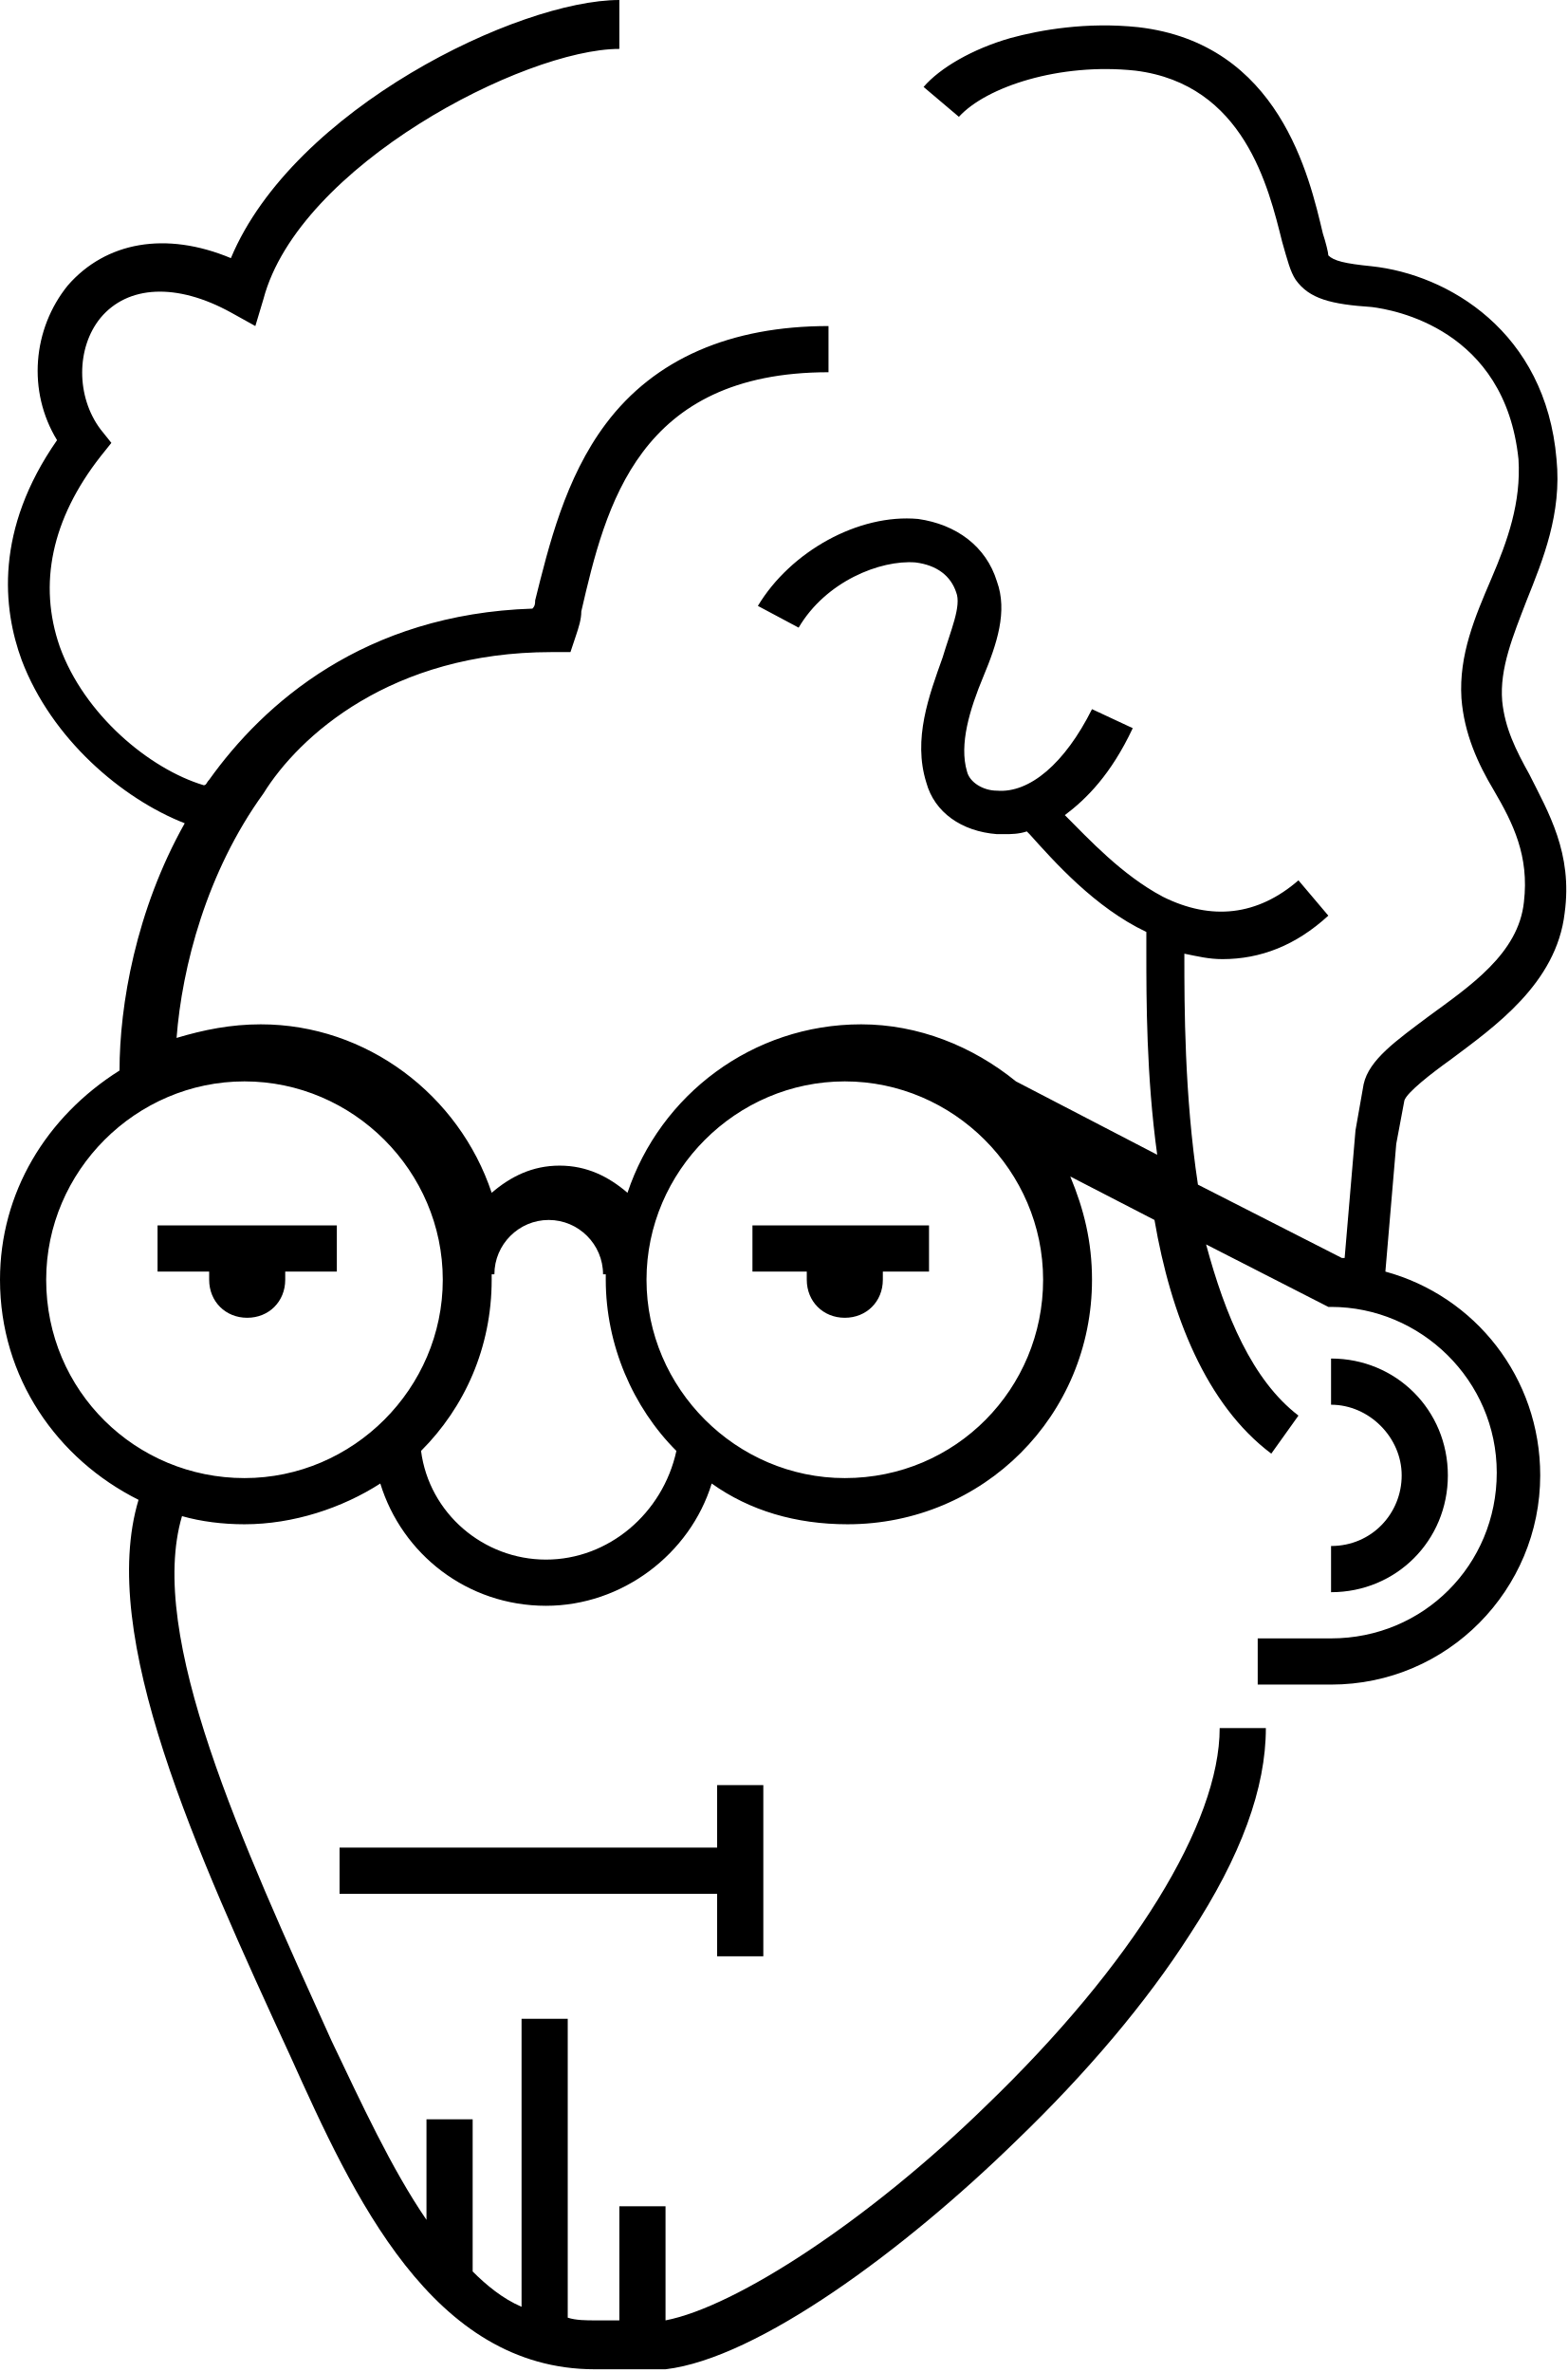
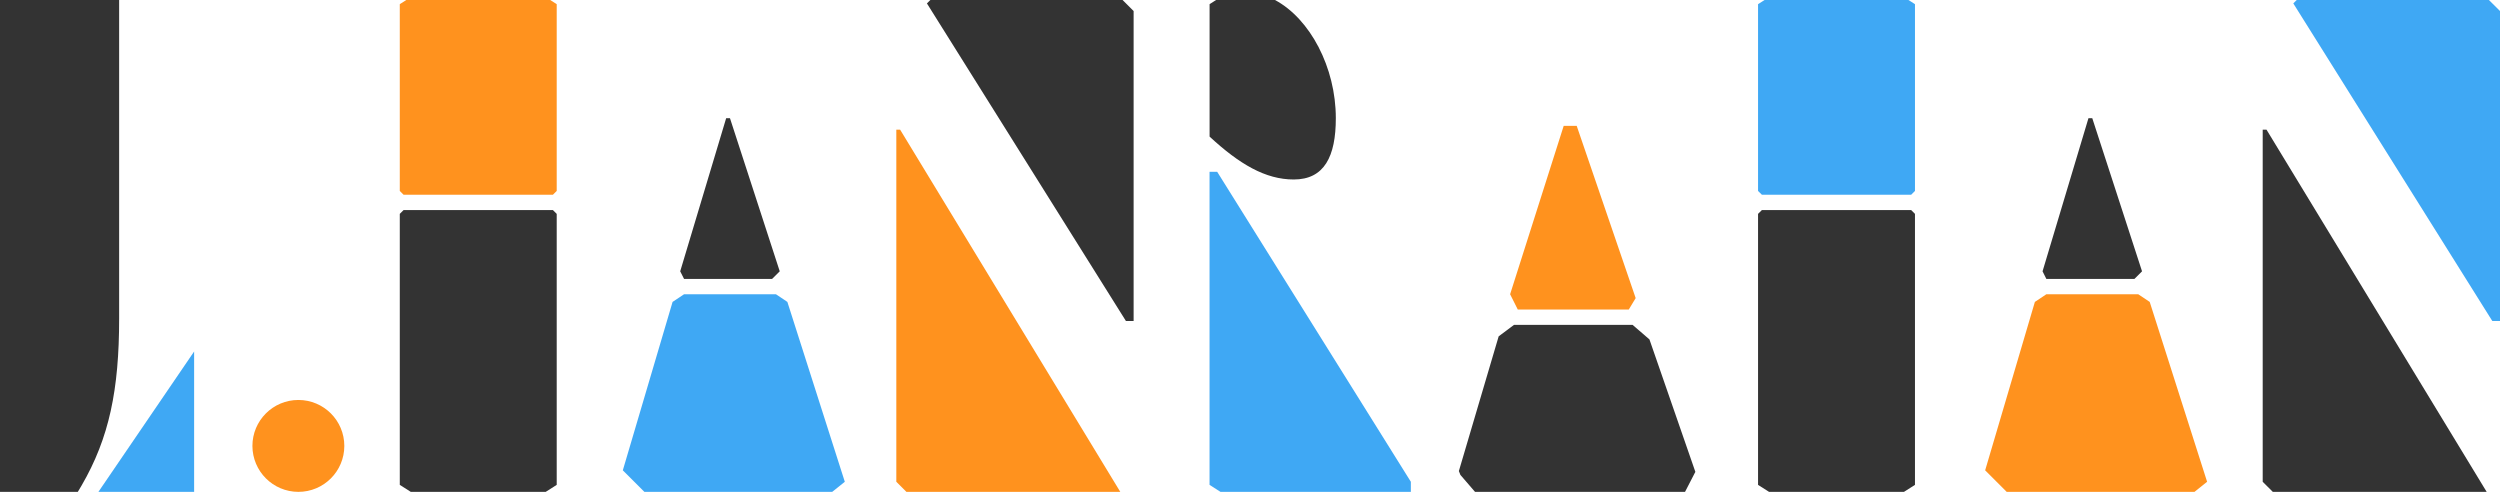
- <svg xmlns="http://www.w3.org/2000/svg" version="1.1" id="Layer_1" x="0px" y="0px" viewBox="0 0 57.7 87.3" style="enable-background:new 0 0 57.7 87.3;" xml:space="preserve">
-   <g>
-     <path d="M5.8,46.8h1.9c0,0.1,0,0.2,0,0.3c0,0.8,0.6,1.4,1.4,1.4c0.8,0,1.4-0.6,1.4-1.4c0-0.1,0-0.2,0-0.3h1.9v-1.7H5.8V46.8z" />
-     <path d="M27.7,46.8h2c0,0.1,0,0.2,0,0.3c0,0.8,0.6,1.4,1.4,1.4c0.8,0,1.4-0.6,1.4-1.4c0-0.1,0-0.2,0-0.3h1.7v-1.7h-6.5V46.8z" />
-     <path d="M51.7,40.5c0.1-0.3,1-1,1.7-1.5c1.6-1.2,3.9-2.8,4.2-5.4c0.3-2.2-0.6-3.7-1.3-5.1c-0.5-0.9-0.9-1.7-1-2.7   c-0.1-1.2,0.4-2.4,0.9-3.7c0.6-1.5,1.3-3.2,1.1-5.2c-0.4-4.7-4-6.8-6.8-7.1c-1-0.1-1.4-0.2-1.6-0.4c0-0.1-0.1-0.5-0.2-0.8   c-0.5-2.1-1.6-7-6.8-7.6c-1.9-0.2-3.6,0.1-4.7,0.4c-1.4,0.4-2.6,1.1-3.2,1.8l1.3,1.1c1-1.1,3.7-2,6.5-1.7c4,0.5,4.9,4.3,5.4,6.3   c0.2,0.7,0.3,1.1,0.5,1.4c0.5,0.7,1.3,0.9,2.8,1c0.8,0.1,4.9,0.8,5.4,5.6c0.1,1.6-0.4,3-1,4.4c-0.6,1.4-1.2,2.8-1.1,4.4   c0.1,1.3,0.6,2.4,1.2,3.4c0.7,1.2,1.3,2.4,1.1,4.1c-0.2,1.9-2,3.1-3.5,4.2c-1.2,0.9-2.2,1.6-2.4,2.5l-0.3,1.7l-0.4,4.7   c0,0-0.1,0-0.1,0l-5.3-2.7c-0.5-3.3-0.5-6.6-0.5-8.4c0,0,0,0,0-0.1c0.5,0.1,0.9,0.2,1.4,0.2c1.4,0,2.7-0.5,3.9-1.6l-1.1-1.3   c-1.5,1.3-3.2,1.5-5,0.6c-1.5-0.8-2.7-2.1-3.6-3c0.8-0.6,1.7-1.5,2.5-3.2l-1.5-0.7c-1,2-2.3,3.1-3.5,3c-0.5,0-1-0.3-1.1-0.7   c-0.3-1,0.1-2.3,0.6-3.5c0.5-1.2,0.9-2.4,0.5-3.5c-0.4-1.3-1.5-2.1-2.9-2.3c-2.2-0.2-4.7,1.2-5.9,3.2l1.5,0.8c1-1.7,3-2.5,4.3-2.4   c0.8,0.1,1.3,0.5,1.5,1.1c0.2,0.5-0.2,1.4-0.5,2.4c-0.5,1.4-1.1,3-0.6,4.6c0.3,1.1,1.3,1.8,2.6,1.9c0.1,0,0.2,0,0.3,0   c0.2,0,0.5,0,0.8-0.1c0,0,0.1,0.1,0.1,0.1c0.9,1,2.4,2.7,4.3,3.6c0,0.2,0,0.5,0,0.7c0,1.8,0,4.6,0.4,7.5l-5.2-2.7l0,0   c-1.6-1.3-3.6-2.1-5.7-2.1c-4,0-7.4,2.6-8.6,6.2c-0.7-0.6-1.5-1-2.5-1c-1,0-1.8,0.4-2.5,1c-1.2-3.6-4.6-6.2-8.5-6.2   c-1.1,0-2.1,0.2-3.1,0.5c0.2-2.6,1.1-6.1,3.2-9C11,27.1,14.4,24,20.3,24h0.7l0.2-0.6c0.1-0.3,0.2-0.6,0.2-0.9   c0.9-3.9,2.1-8.8,9.1-8.8v-1.7c-3.6,0-6.4,1.2-8.2,3.6c-1.5,2-2.1,4.5-2.6,6.5c0,0.1,0,0.2-0.1,0.3c-6.2,0.2-9.9,3.5-11.9,6.3   c-0.1,0.1-0.1,0.2-0.2,0.2c-2-0.6-4.4-2.6-5.3-5.1c-0.8-2.3-0.3-4.7,1.5-7l0.4-0.5l-0.4-0.5c-0.9-1.2-0.9-3,0-4.1   c1-1.2,2.8-1.3,4.8-0.2l0.9,0.5l0.3-1c1.3-4.9,9.6-9.2,13.1-9.2V0C19.1,0,10.8,4,8.5,9.5c-2.4-1-4.6-0.6-6,1   c-1.3,1.6-1.5,3.9-0.4,5.7c-2.3,3.3-2,6.2-1.3,8.1c1.1,2.9,3.7,5.1,6,6c-1.8,3.2-2.4,6.7-2.4,9.1C1.7,41.1,0,43.9,0,47.1   c0,3.6,2.1,6.6,5.1,8.1c-1.5,5,2.1,12.9,5.6,20.5c2.3,5.1,5.2,11.5,11.2,11.5h0.3h0.6h0.8h0.3h0.6v0c3.4-0.4,8.8-4.4,12.9-8.4   c2.6-2.5,4.8-5.1,6.4-7.6c1.9-2.9,2.8-5.4,2.8-7.6h-1.7c0,3.5-3.2,8.7-8.6,13.9c-4.3,4.2-9.2,7.4-11.8,7.9v-4.2h-1.7v4.2h-0.6h-0.3   c-0.3,0-0.7,0-1-0.1V74.3h-1.7v10.6c-0.7-0.3-1.3-0.8-1.8-1.3V78h-1.7v3.7c-1.3-1.9-2.4-4.3-3.5-6.6c-3.3-7.3-6.8-14.9-5.5-19.3   C7.4,56,8.2,56.1,9,56.1c1.8,0,3.6-0.6,5-1.5c0.8,2.6,3.2,4.5,6.1,4.5c2.8,0,5.3-1.9,6.1-4.5c1.4,1,3.1,1.5,5,1.5c5,0,9-4,9-9   c0-1.4-0.3-2.6-0.8-3.8l3.1,1.6c0.6,3.5,1.9,6.8,4.3,8.6l1-1.4c-1.7-1.3-2.7-3.7-3.4-6.3l4.5,2.3H49c3.3,0,6.1,2.7,6.1,6.1   s-2.7,6.1-6.1,6.1h-2.7V62H49c4.3,0,7.7-3.5,7.7-7.7c0-3.6-2.4-6.6-5.7-7.5l0.4-4.7L51.7,40.5z M1.7,47.1c0-4,3.3-7.3,7.3-7.3   s7.3,3.3,7.3,7.3s-3.3,7.3-7.3,7.3S1.7,51.2,1.7,47.1z M20.1,57.4c-2.3,0-4.3-1.7-4.6-4c1.6-1.6,2.6-3.8,2.6-6.3c0-0.1,0-0.1,0-0.2   h0.1c0-1.1,0.9-2,2-2s2,0.9,2,2h0.1c0,0.1,0,0.1,0,0.2c0,2.4,1,4.7,2.6,6.3C24.4,55.7,22.4,57.4,20.1,57.4z M31.1,54.4   c-4,0-7.3-3.3-7.3-7.3s3.3-7.3,7.3-7.3c4,0,7.3,3.3,7.3,7.3S35.2,54.4,31.1,54.4z" />
-     <path d="M49,56.9v1.7c2.4,0,4.3-1.9,4.3-4.3S51.4,50,49,50v1.7c1.4,0,2.6,1.2,2.6,2.6S50.5,56.9,49,56.9z" />
-     <polygon points="28.1,72 28.1,65.7 26.4,65.7 26.4,68 12.5,68 12.5,69.7 26.4,69.7 26.4,72  " />
+ <svg xmlns="http://www.w3.org/2000/svg" viewBox="0 0 557.11 109.61">
+   <defs>
+     <style>.cls-1{fill:#ff921e;}.cls-2{fill:#3fa8f4;}.cls-3{fill:#333;}</style>
+   </defs>
+   <g id="Layer_2" data-name="Layer 2">
+     <g id="Layer_1-2" data-name="Layer 1">
+       <polygon class="cls-1" points="336.52 65.57 338.23 68.98 362.96 68.98 364.5 66.43 351.36 28.05 348.46 28.05 336.52 65.57" />
+       <polygon class="cls-2" points="391.77 0.93 391.77 42.55 392.63 43.4 425.89 43.4 426.74 42.55 426.74 0.93 425.29 0 393.22 0 391.77 0.93" />
+       <path class="cls-3" d="M297.68,26.34C297.68,15,291.93,4.17,284.12,0H271l-1.45.93V30.44C276.19,36.58,282,40,288.3,40,295.12,40,297.68,34.87,297.68,26.34Z" />
+       <polygon class="cls-3" points="206.56 0.76 250.91 71.54 252.62 71.54 252.62 2.46 250.16 0 207.32 0 206.56 0.76" />
+       <polygon class="cls-3" points="124.06 47.66 123.21 46.81 89.94 46.81 89.09 47.66 89.09 108.05 91.54 109.61 121.61 109.61 124.06 108.05 124.06 47.66" />
+       <polygon class="cls-3" points="426.74 47.66 425.89 46.81 392.63 46.81 391.77 47.66 391.77 108.05 394.22 109.61 424.29 109.61 426.74 108.05 426.74 47.66" />
+       <polygon class="cls-2" points="511.05 0.76 555.4 71.54 557.11 71.54 557.11 2.46 554.64 0 511.81 0 511.05 0.76" />
+       <polygon class="cls-1" points="89.09 0.93 89.09 42.55 89.94 43.4 123.21 43.4 124.06 42.55 124.06 0.93 122.61 0 90.54 0 89.09 0.93" />
+       <polygon class="cls-3" points="151.58 60.46 152.44 62.16 172.05 62.16 173.76 60.46 162.67 26.34 161.82 26.34 151.58 60.46" />
+       <polygon class="cls-3" points="455.17 60.46 456.02 62.16 475.64 62.16 477.34 60.46 466.25 26.34 465.4 26.34 455.17 60.46" />
+       <polygon class="cls-3" points="505.08 28.9 504.23 28.9 504.23 107.36 506.48 109.61 554.14 109.61 505.08 28.9" />
+       <polygon class="cls-1" points="491.84 107.36 479.05 67.28 476.49 65.57 456.02 65.57 453.46 67.28 442.38 104.81 447.18 109.61 489.03 109.61 491.84 107.36" />
+       <polygon class="cls-1" points="200.59 28.9 199.74 28.9 199.74 107.36 201.99 109.61 249.65 109.61 200.59 28.9" />
+       <polygon class="cls-2" points="188.26 107.36 175.46 67.28 172.91 65.57 152.44 65.57 149.88 67.28 138.79 104.81 143.6 109.61 185.45 109.61 188.26 107.36" />
+       <polygon class="cls-3" points="377.8 105.15 367.57 75.64 363.82 72.4 337.38 72.4 333.97 74.95 325.1 104.97 325.44 105.83 328.7 109.61 375.5 109.61 377.8 105.15" />
+       <polygon class="cls-2" points="314.4 107.36 271.24 38.28 269.54 38.28 269.54 108.05 271.98 109.61 314.4 109.61 314.4 107.36" />
+       <path class="cls-1" d="M56.25,99.38a10.24,10.24,0,1,1,10.23,10.23A10.26,10.26,0,0,1,56.25,99.38Z" />
+       <path class="cls-3" d="M18.19,108.18C24.33,97.61,26.55,86.86,26.55,71V0H0V109.61H17.34Z" />
+       <polygon class="cls-2" points="21.93 109.61 43.26 109.61 43.26 78.33 21.93 109.61" />
+     </g>
  </g>
</svg>
